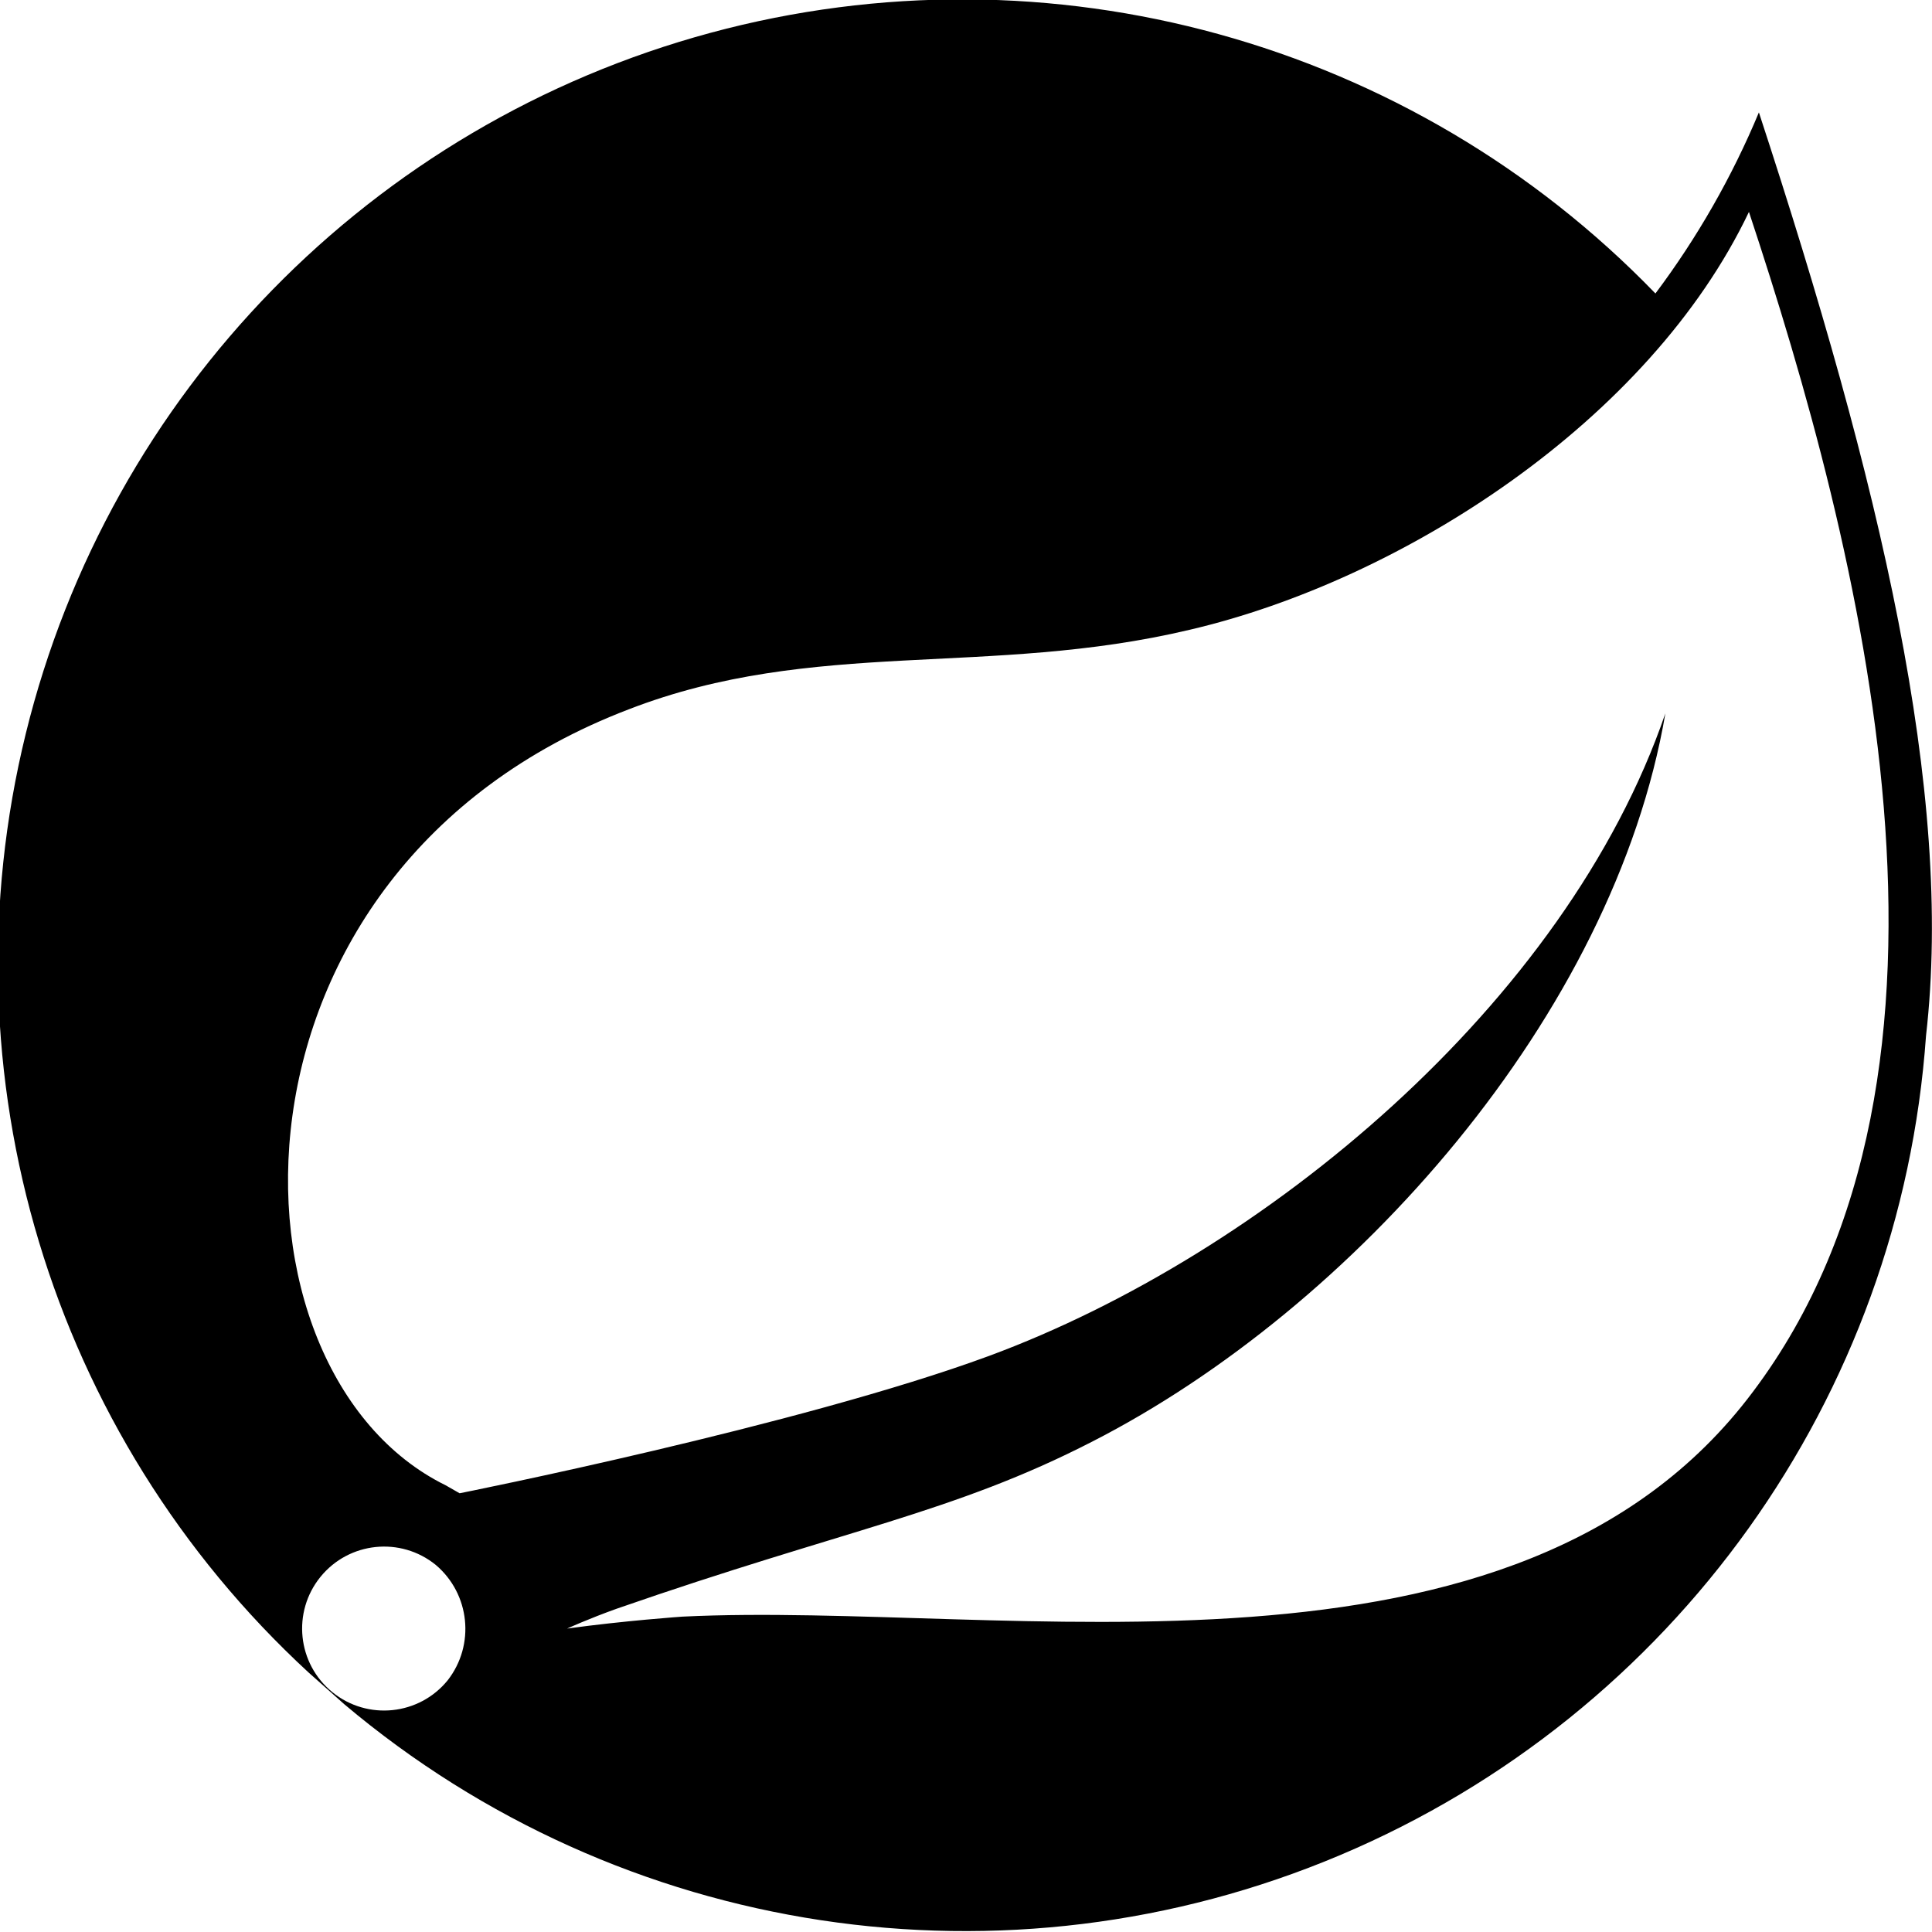
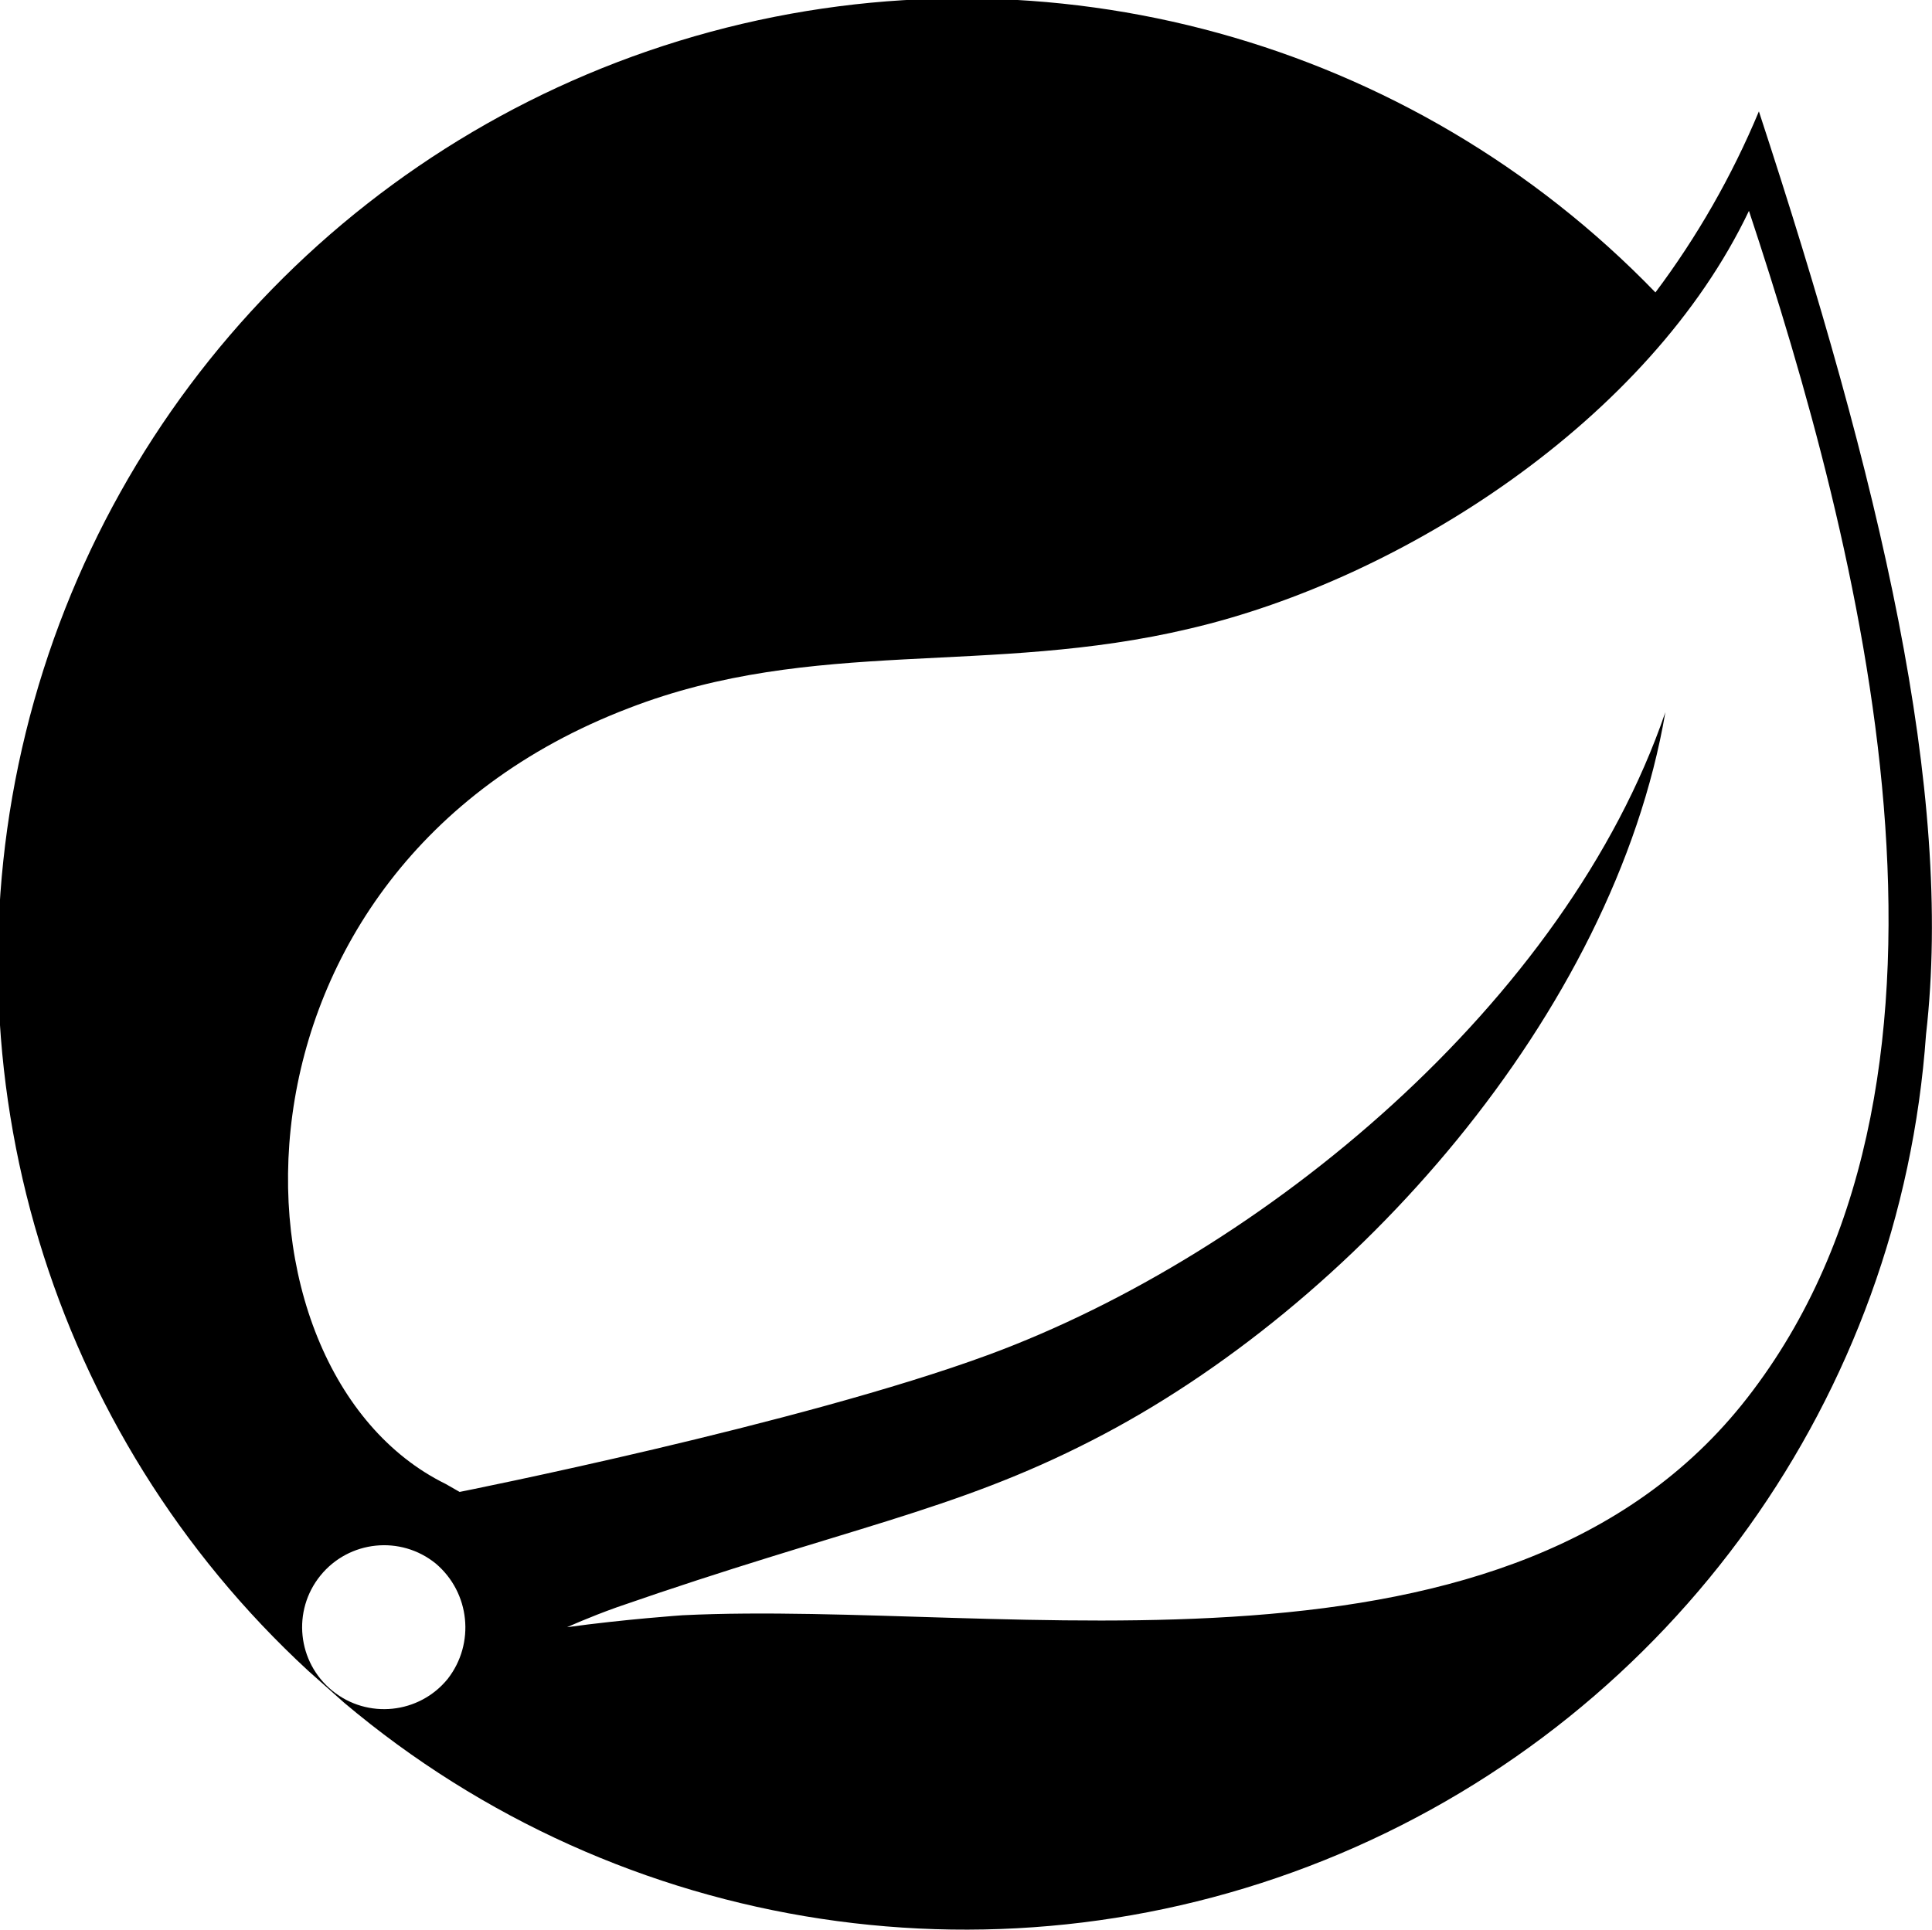
- <svg xmlns="http://www.w3.org/2000/svg" width="75" height="75" viewBox="0 0 97.1 97">
-   <defs>
-     <style>.cls-1{fill:currentColor;}</style>
-   </defs>
-   <g id="Layer_2" data-name="Layer 2">
-     <g id="logos">
-       <path class="cls-1" d="M88.4,5.6a42.32,42.32,0,0,1-5.2,9.1A48.46,48.46,0,1,0,15.5,84l1.8,1.6A48.41,48.41,0,0,0,96.8,52C98.2,39.8,94.5,24.2,88.4,5.6ZM22.5,84.4a4.12,4.12,0,1,1-.6-5.8A4.21,4.21,0,0,1,22.5,84.4ZM88.1,69.9C76.2,85.8,50.6,80.4,34.3,81.2c0,0-2.9.2-5.8.6,0,0,1.1-.5,2.5-1,11.5-4,16.9-4.8,23.9-8.4C68,65.7,81.1,51,83.7,35.8c-5,14.6-20.2,27.2-34,32.3C40.2,71.6,23.1,75,23.1,75l-.7-.4c-11.6-5.7-12-30.9,9.2-39,9.3-3.6,18.1-1.6,28.2-4,10.7-2.5,23.1-10.5,28.1-21C93.5,27.5,100.3,53.7,88.1,69.9Z" />
-     </g>
-   </g>
+ <svg xmlns="http://www.w3.org/2000/svg" viewBox="0 0 97.1 97">
+   <path fill="currentColor" d="M88.4,5.6a42.32,42.32,0,0,1-5.2,9.1A48.46,48.46,0,1,0,15.5,84l1.8,1.6A48.41,48.41,0,0,0,96.8,52C98.2,39.8,94.5,24.2,88.4,5.6ZM22.5,84.4a4.12,4.12,0,1,1-.6-5.8A4.21,4.21,0,0,1,22.5,84.4ZM88.1,69.9C76.2,85.8,50.6,80.4,34.3,81.2c0,0-2.9.2-5.8.6,0,0,1.1-.5,2.5-1,11.5-4,16.9-4.8,23.9-8.4C68,65.7,81.1,51,83.7,35.8c-5,14.6-20.2,27.2-34,32.3C40.2,71.6,23.1,75,23.1,75l-.7-.4c-11.6-5.7-12-30.9,9.2-39,9.3-3.6,18.1-1.6,28.2-4,10.7-2.5,23.1-10.5,28.1-21C93.5,27.5,100.3,53.7,88.1,69.9Z" />
</svg>
